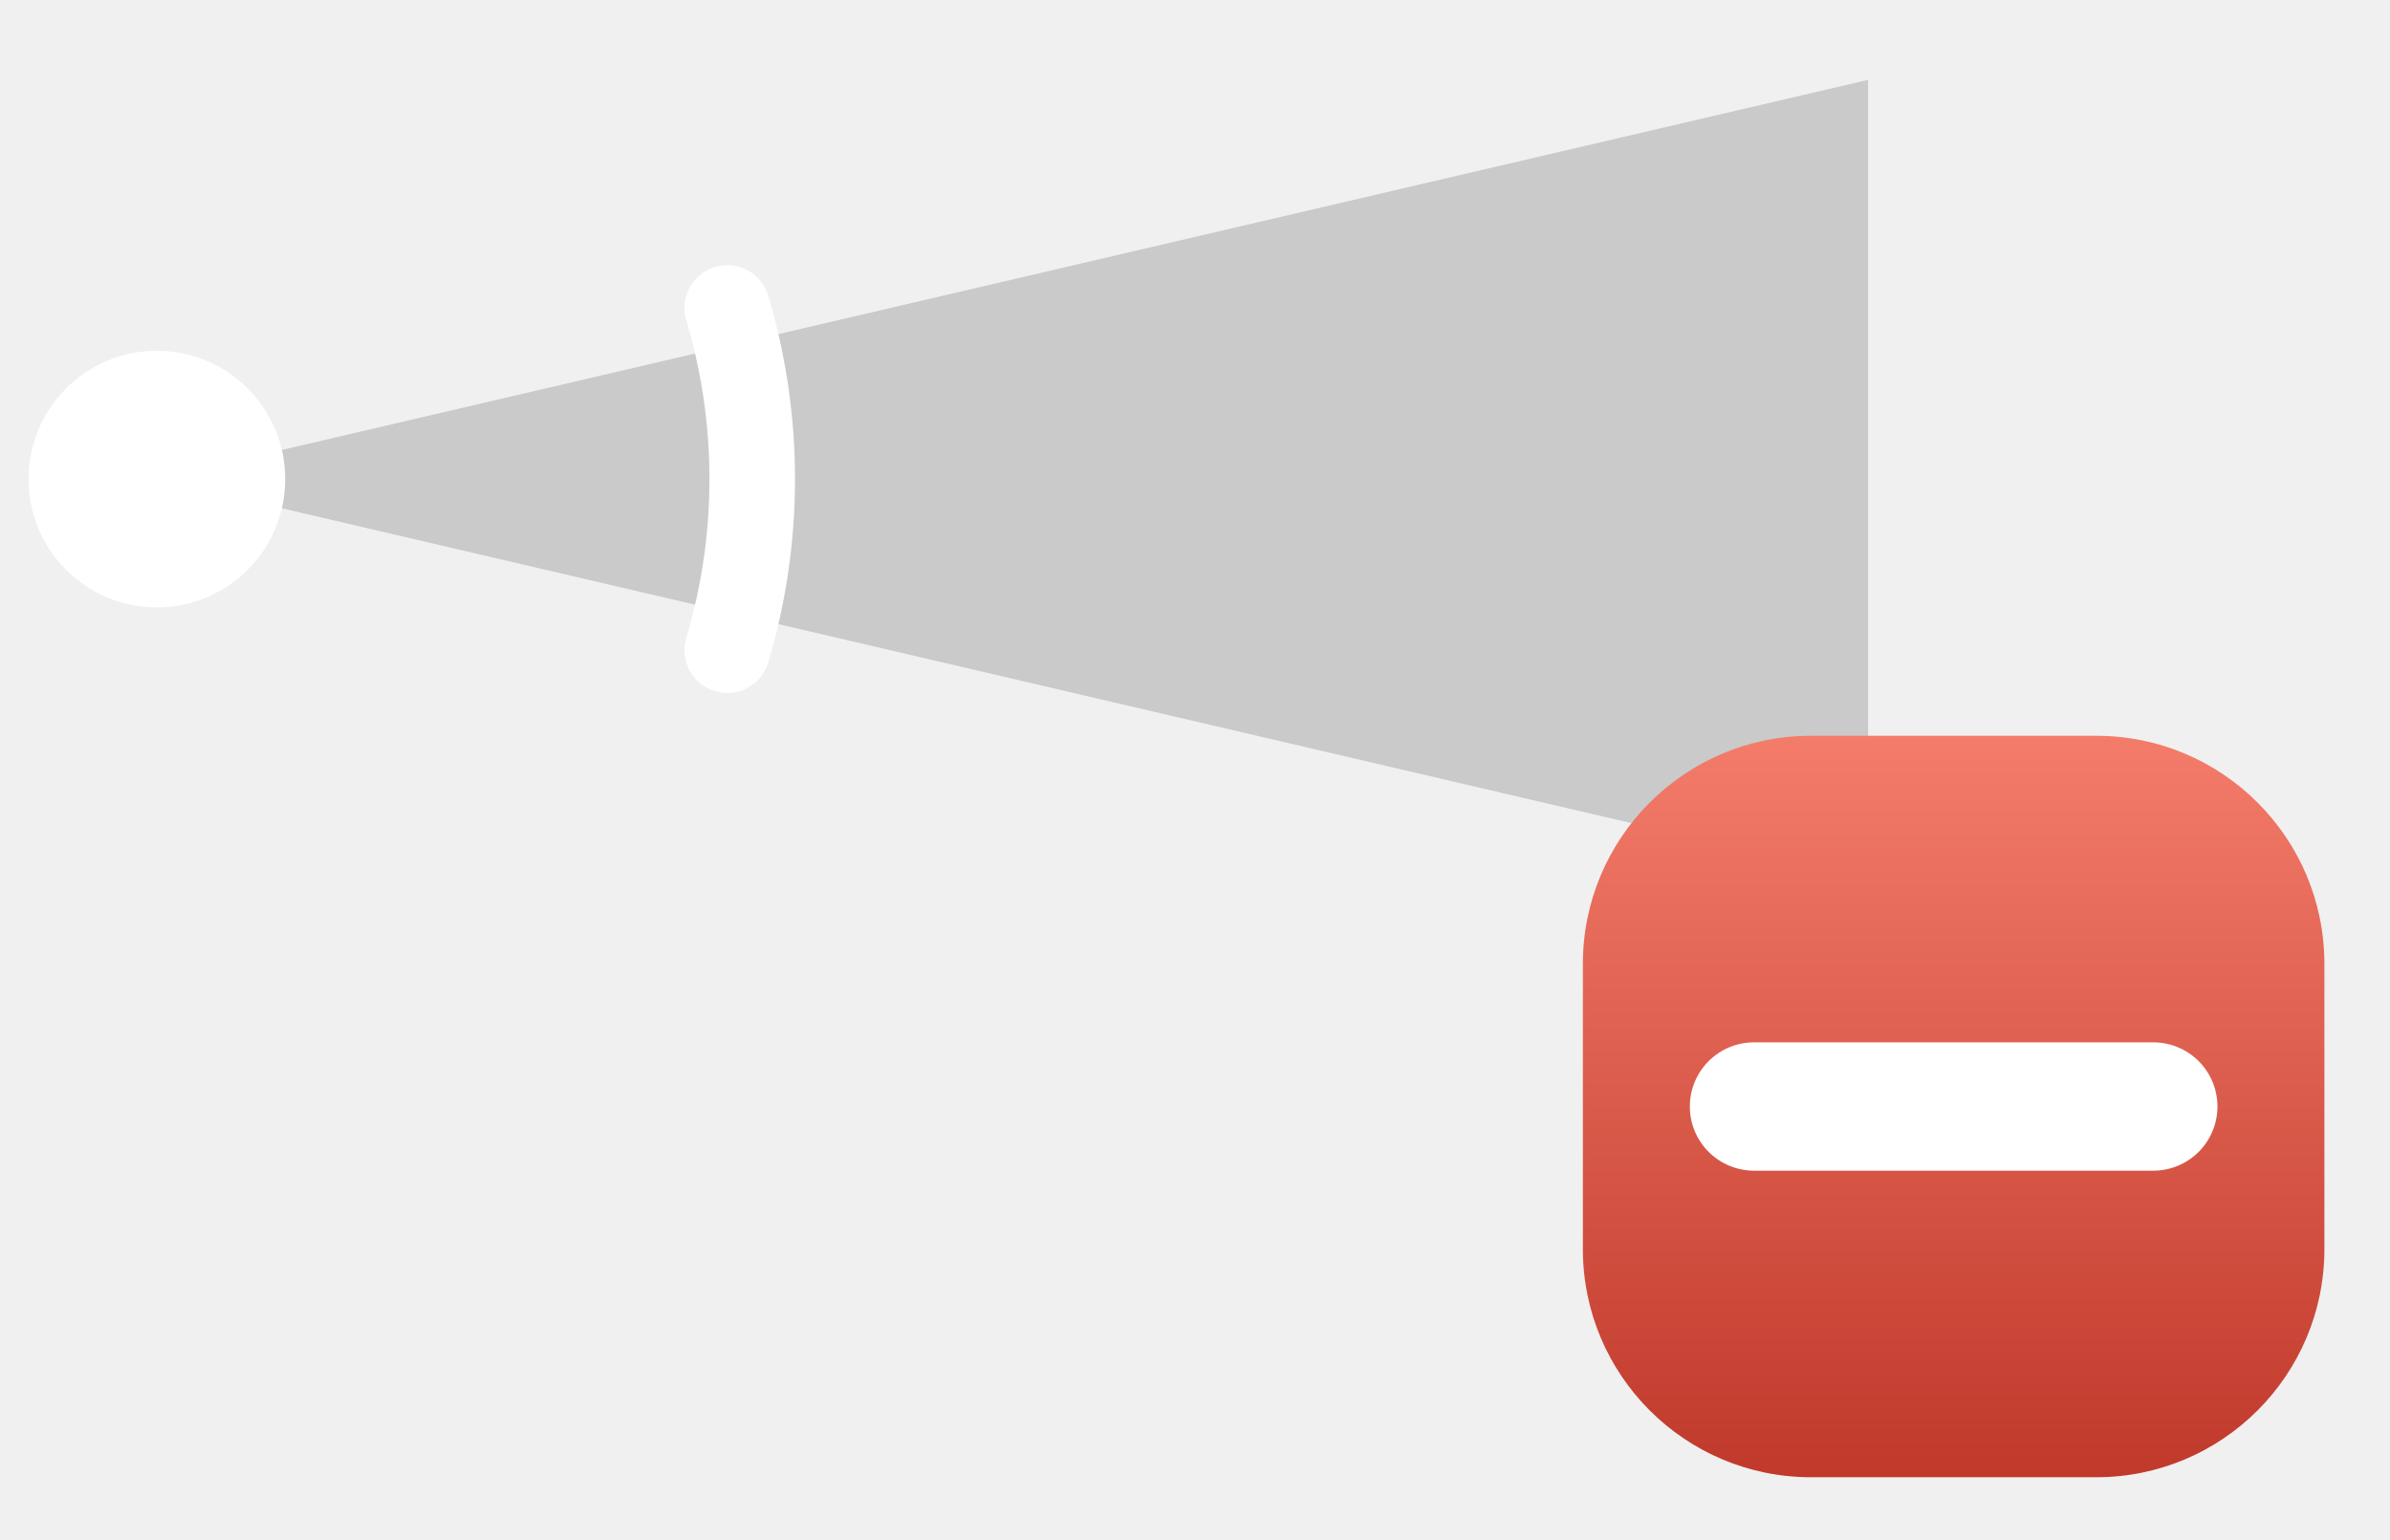
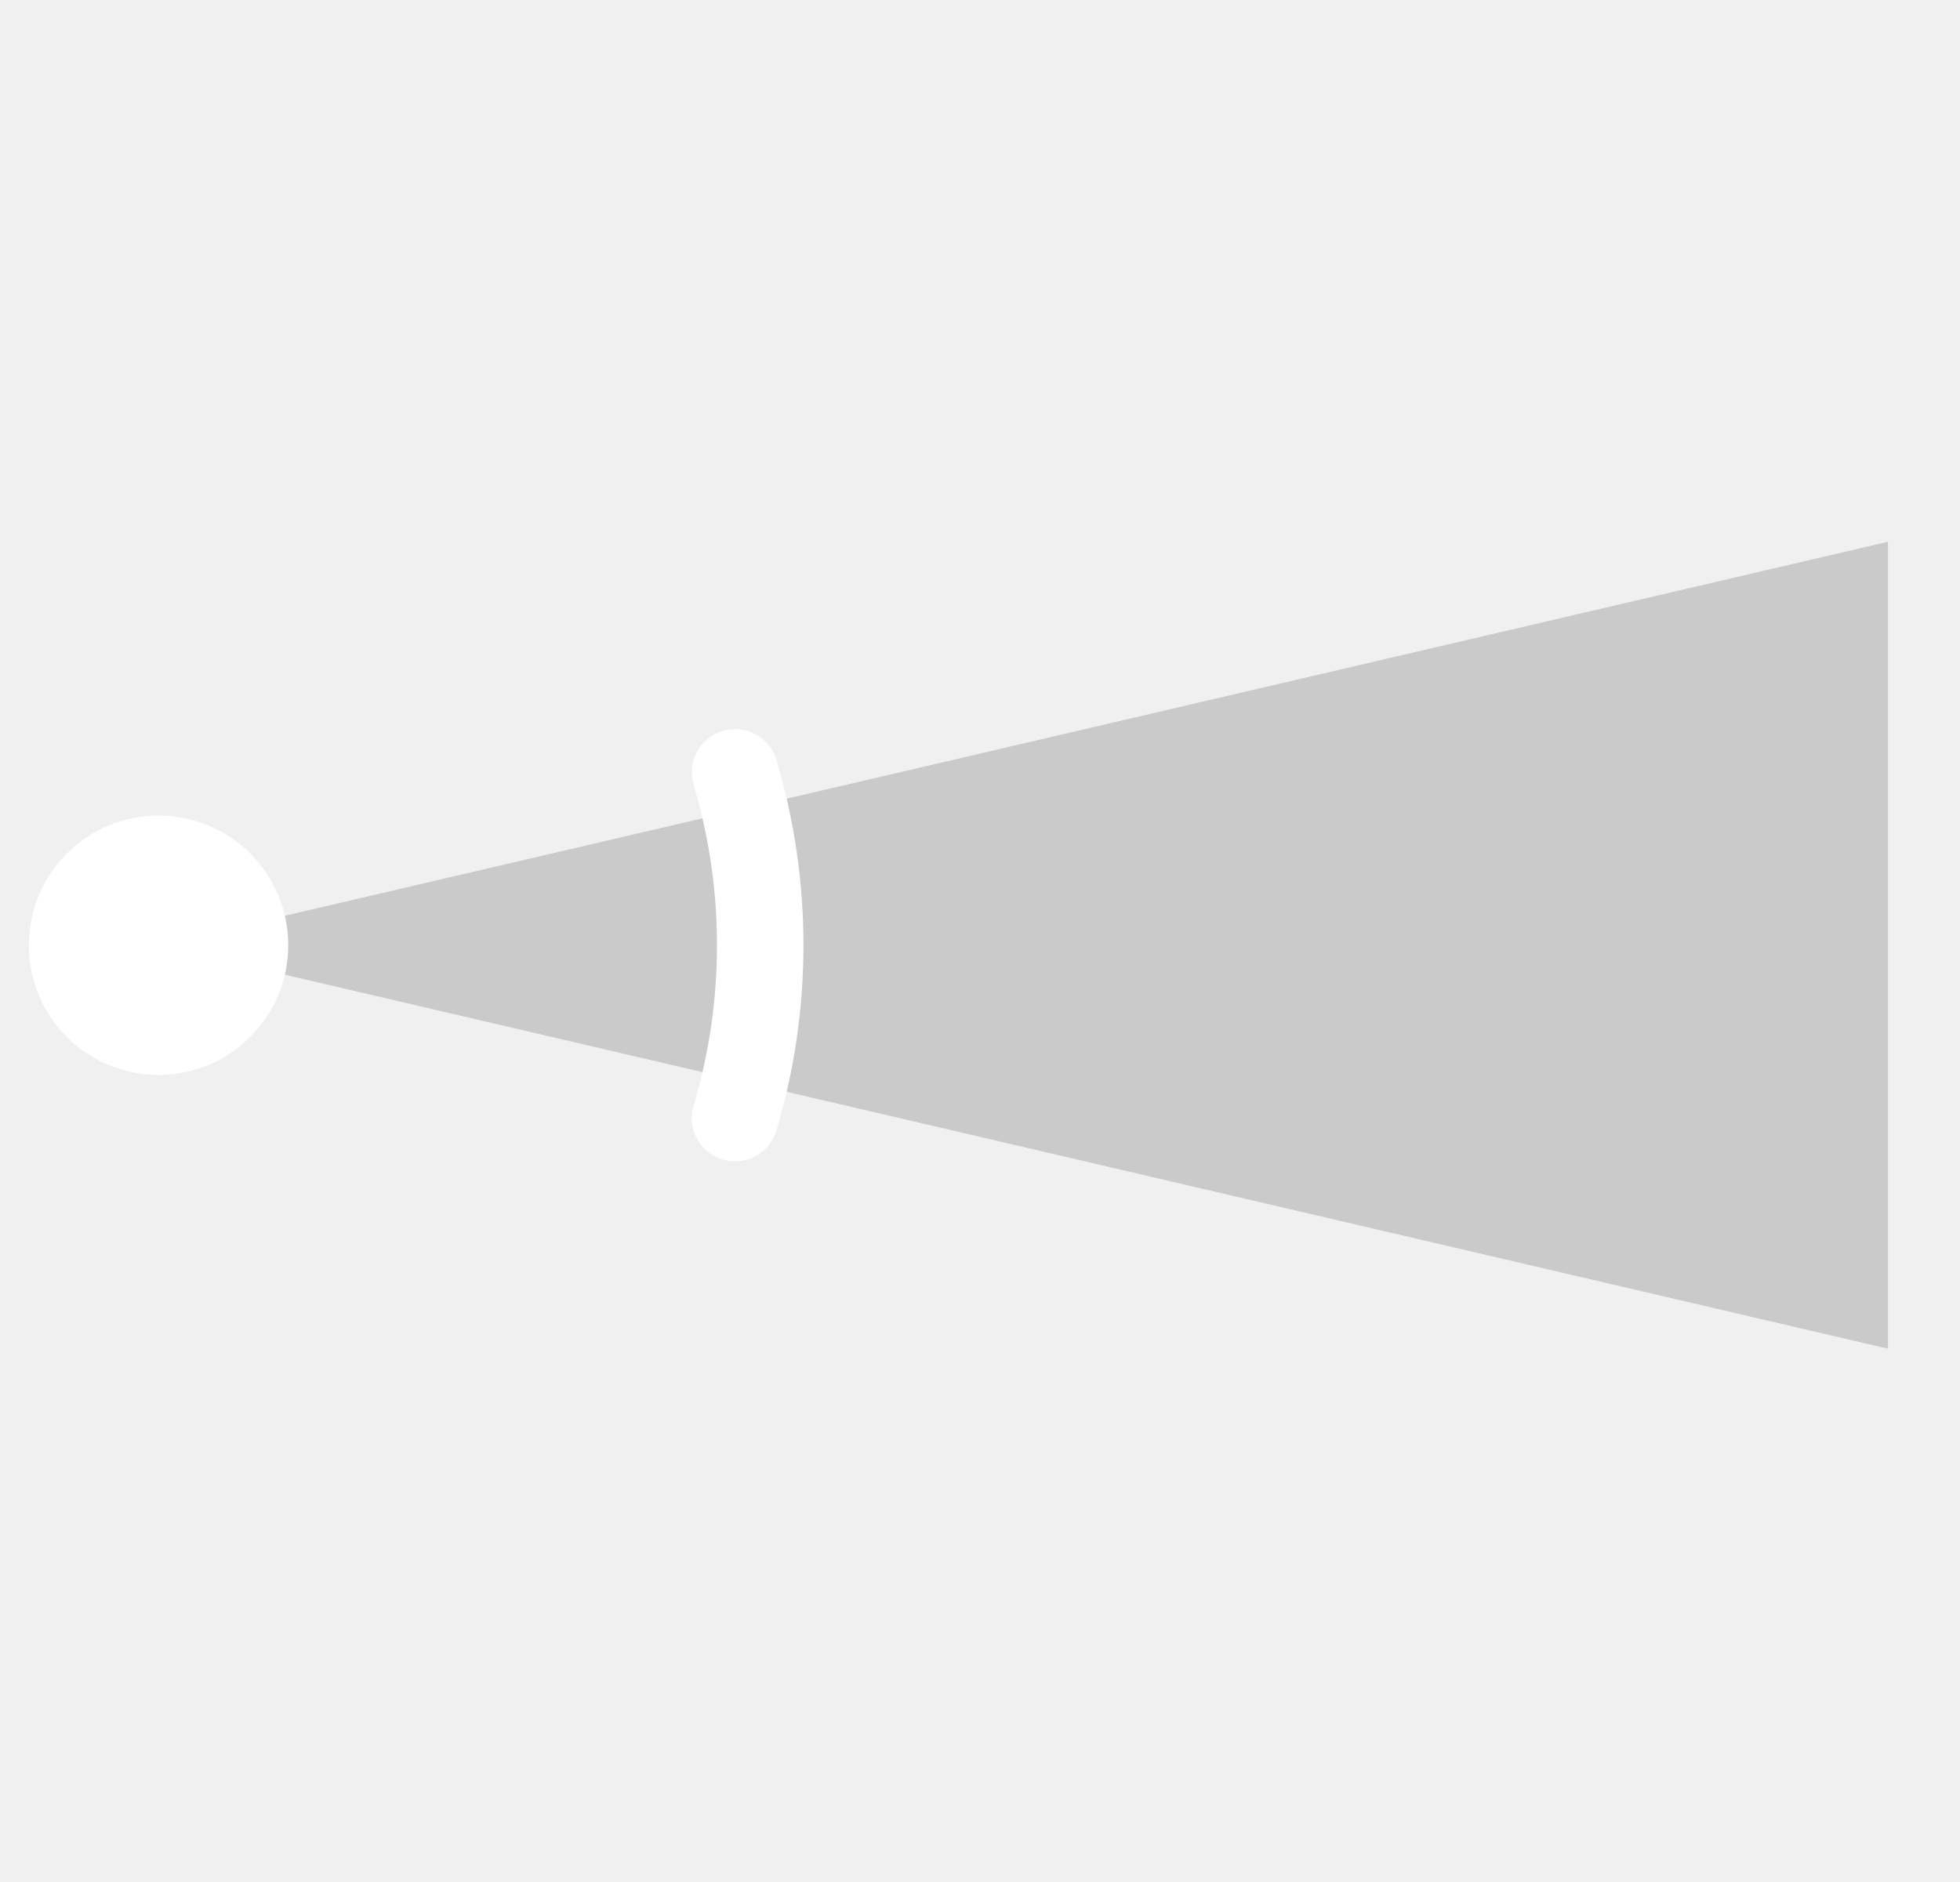
- <svg xmlns="http://www.w3.org/2000/svg" viewBox="0 0 83.8 54">
+ <svg xmlns="http://www.w3.org/2000/svg" viewBox="0 0 68 65.3">
  <defs>
-     <linearGradient id="minusG" x1="0" y1="0" x2="0" y2="1">
-       <stop stop-color="#f47c6a" />
-       <stop offset="1" stop-color="#c0392b" />
-     </linearGradient>
+     
  </defs>
-   <g transform="translate(-10.5 -19.2)">
+   <g transform="translate(-10.5 -3.2)">
    <polygon points="16,36 76,22 76,50" fill="{{graphic2Color}}" opacity="0.16" />
    <line x1="16" y1="36" x2="76" y2="22" stroke="{{graphic2Color}}" stroke-width="3.5" stroke-linecap="round" />
    <line x1="16" y1="36" x2="76" y2="50" stroke="{{graphic2Color}}" stroke-width="3.5" stroke-linecap="round" />
    <path d="M36 30 A21 21 0 0 1 36 42" fill="none" stroke="#ffffff" stroke-width="3" stroke-linecap="round" />
    <circle cx="16" cy="36" r="4.5" fill="#ffffff" />
-     <rect x="66" y="45" width="26" height="26" rx="8" fill="url(#minusG)" stroke="{{backgroundColor}}" stroke-width="3" />
-     <path d="M72 58h14" stroke="#ffffff" stroke-width="4.5" stroke-linecap="round" />
  </g>
</svg>
